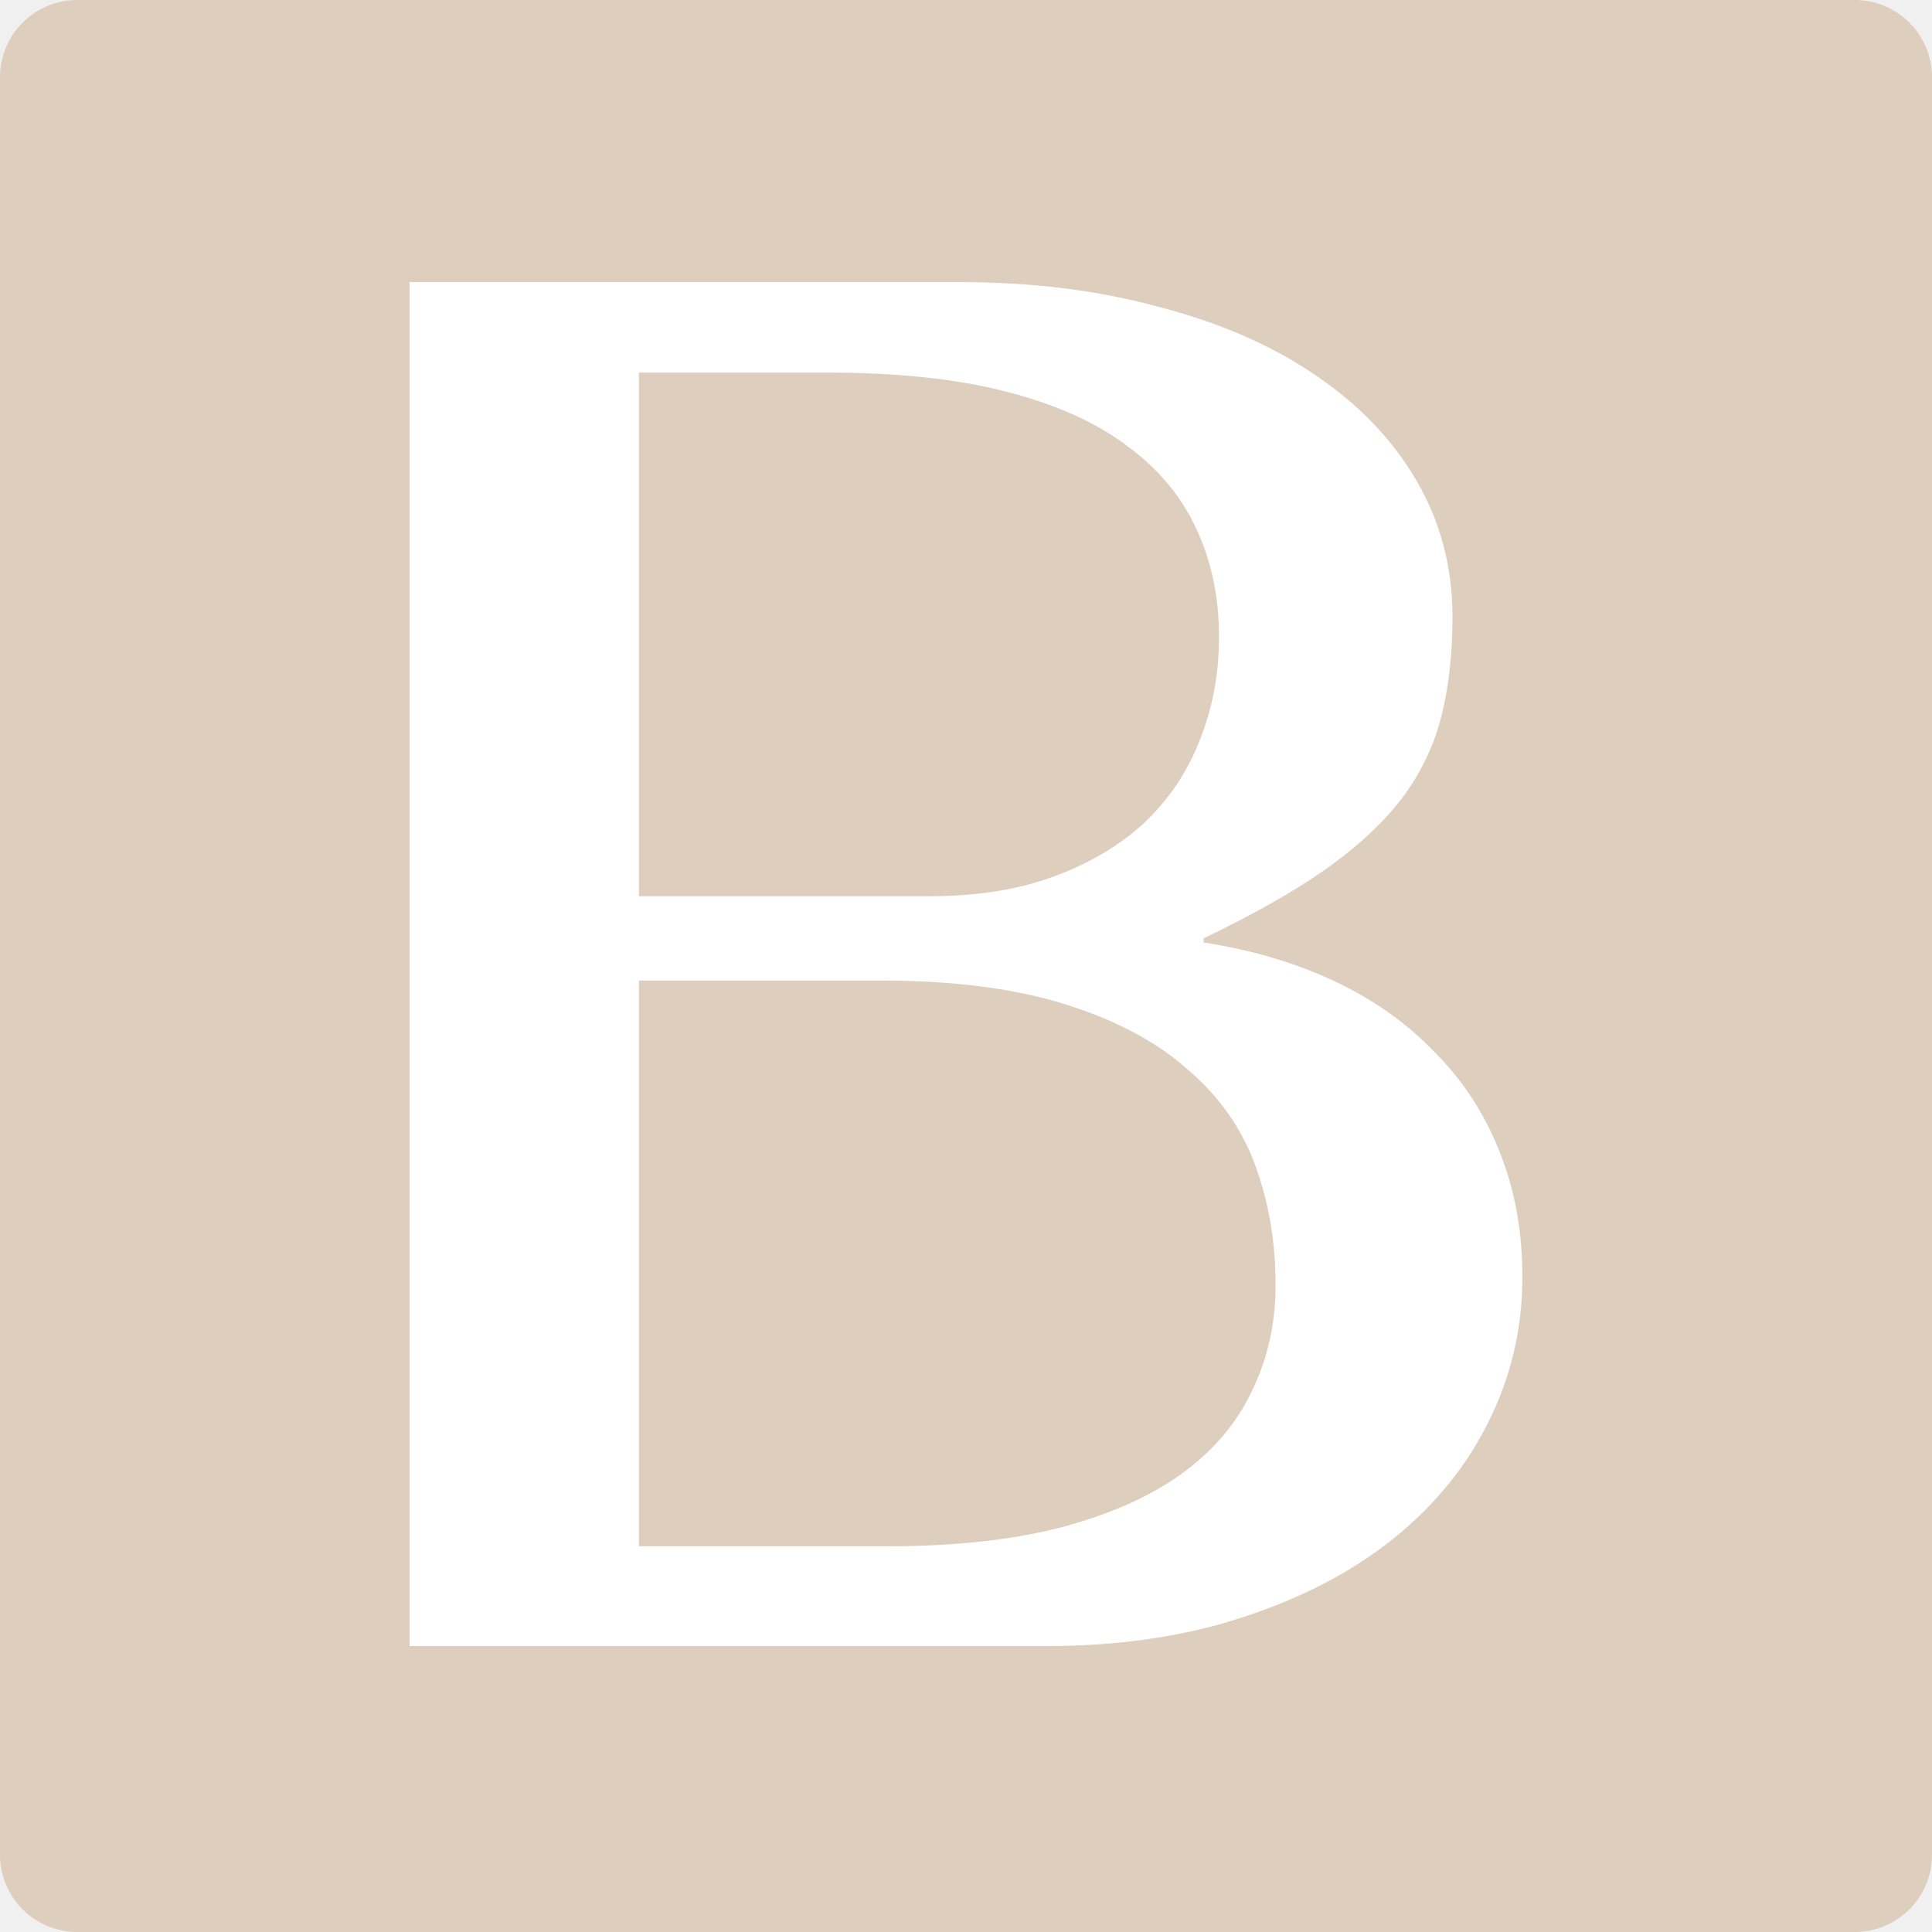
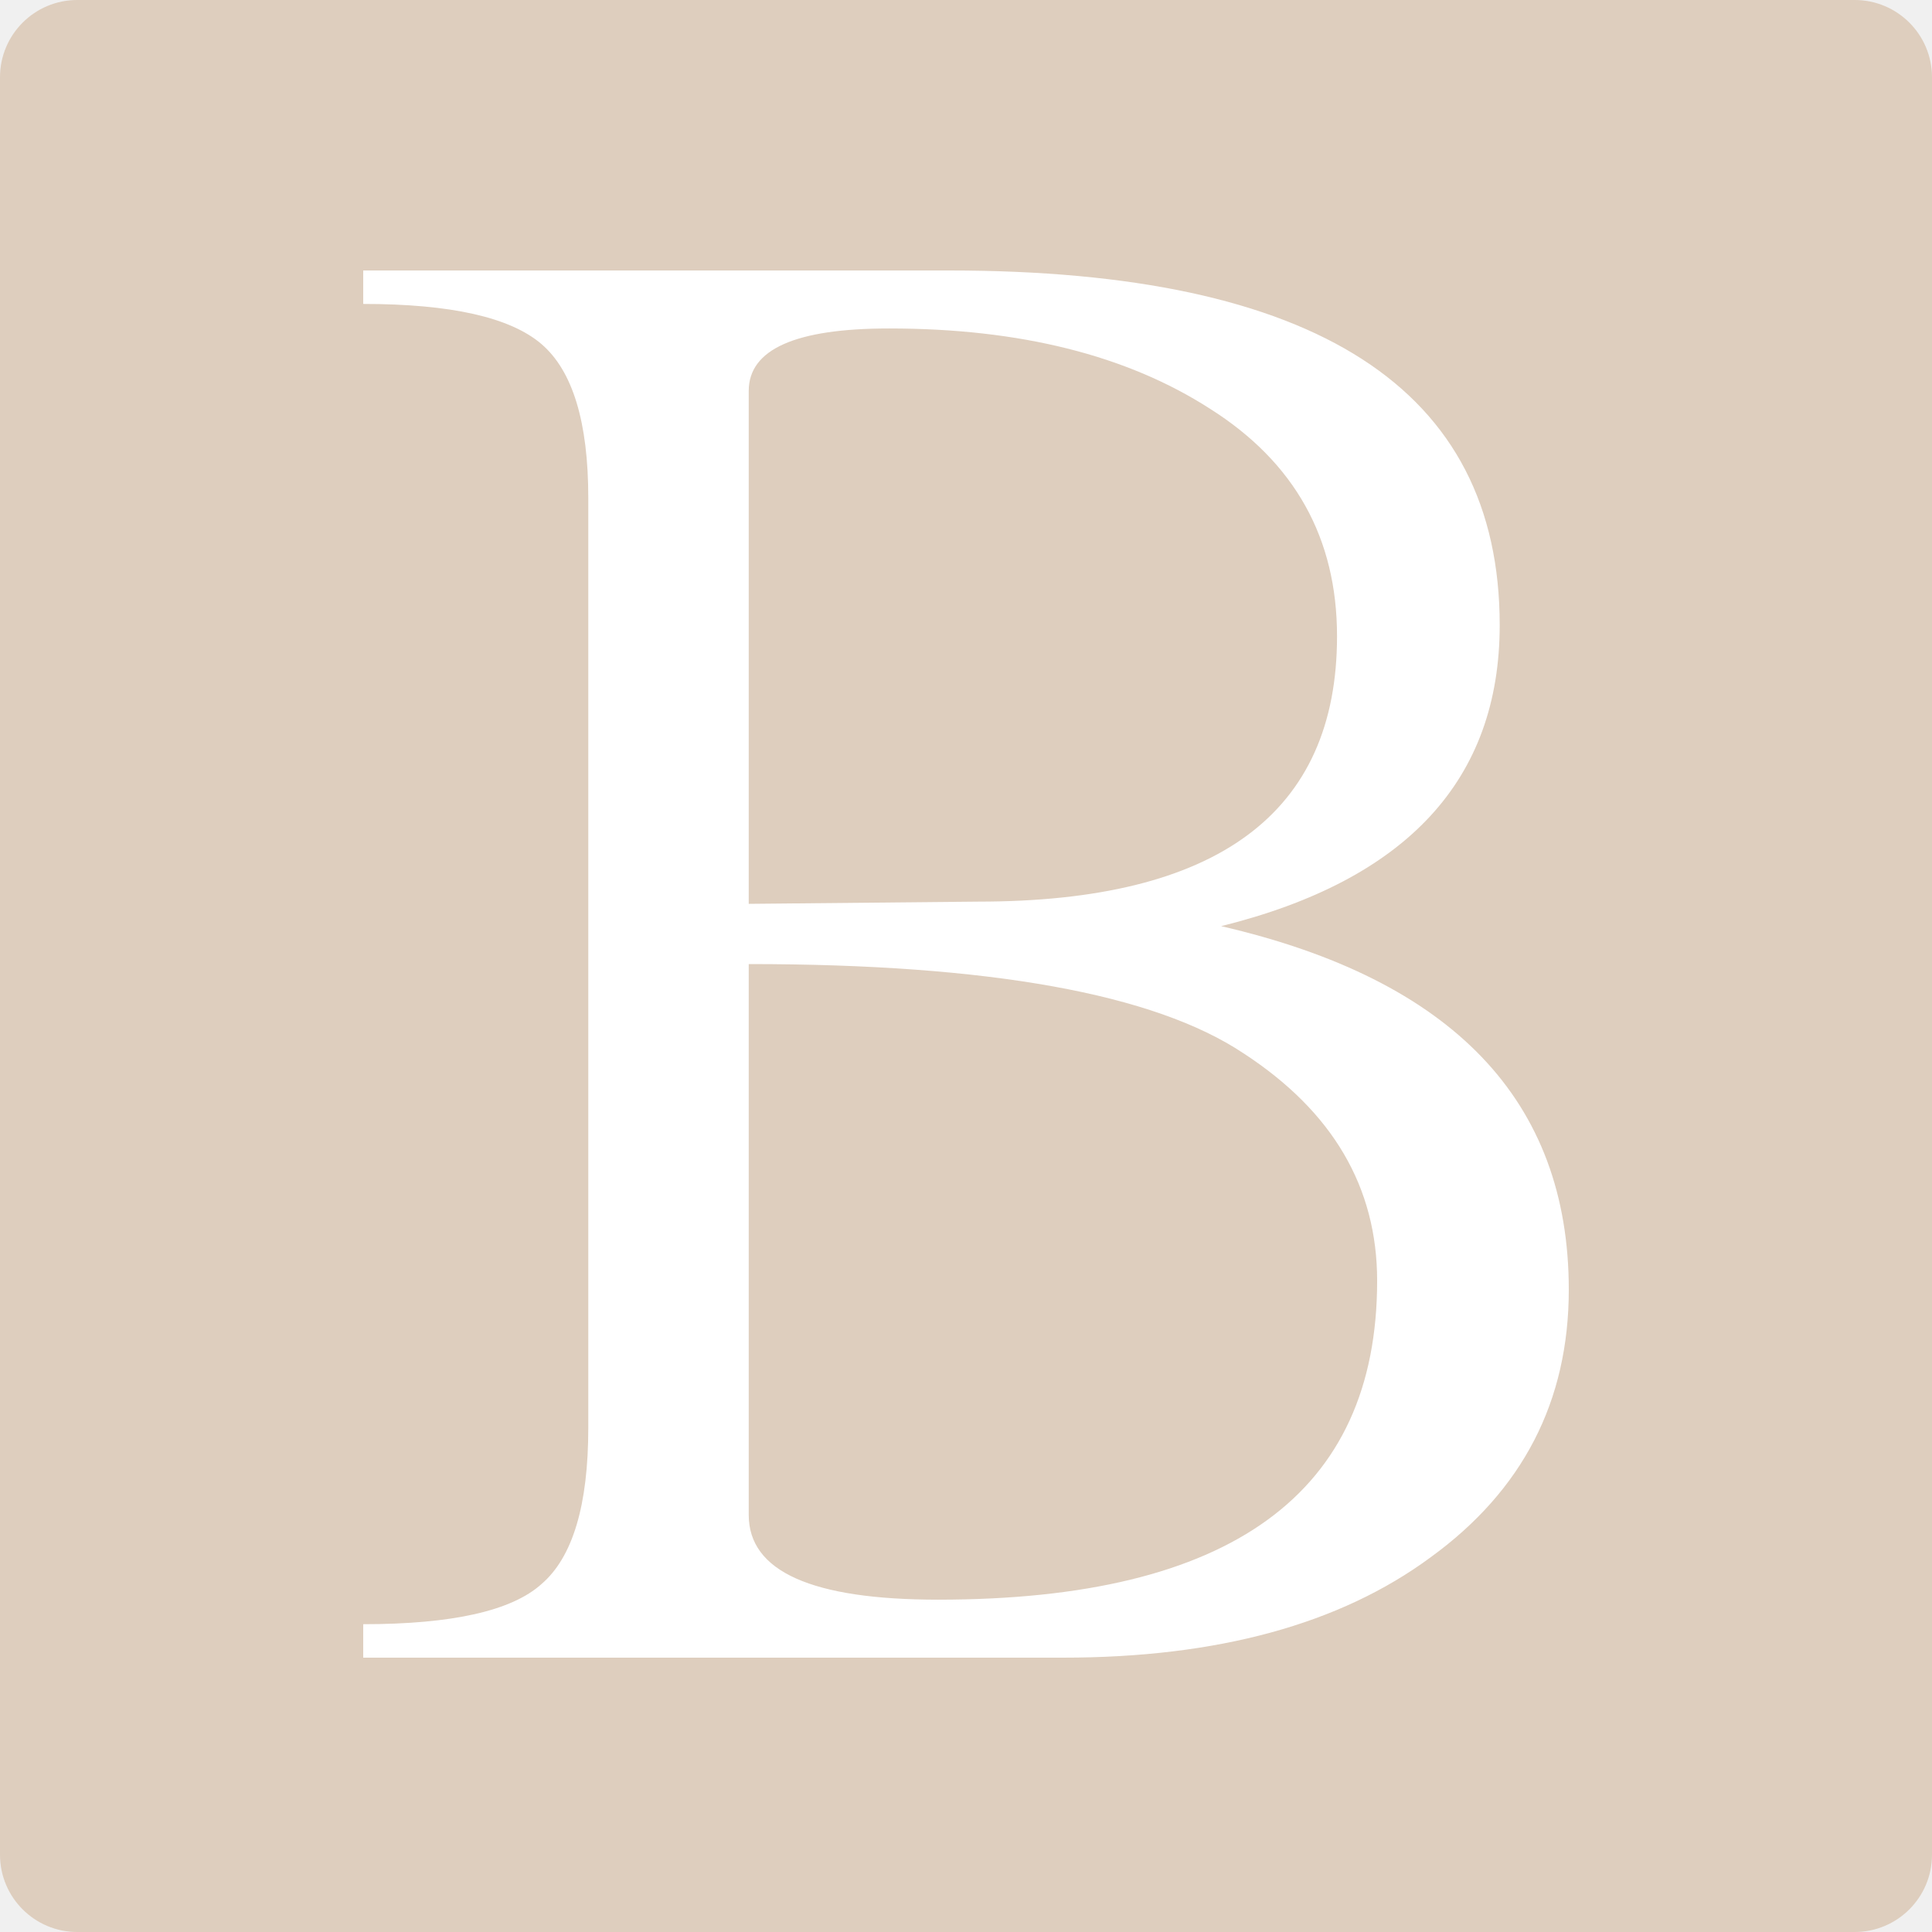
<svg xmlns="http://www.w3.org/2000/svg" version="1.1" width="500" height="500">
  <svg width="500" height="500" viewBox="0 0 500 500" fill="none">
    <rect width="500" height="500" rx="20" fill="#DECEBE" />
-     <path d="M106 73H248.137C266.946 73 284.159 75.13 299.774 79.389C315.567 83.471 329.054 89.328 340.233 96.959C351.59 104.591 360.373 113.731 366.584 124.379C372.795 135.028 375.9 146.741 375.9 159.52C375.9 169.281 374.924 177.977 372.972 185.609C371.02 193.24 367.56 200.339 362.591 206.906C357.623 213.295 350.969 219.418 342.628 225.275C334.466 230.954 324.085 236.81 311.486 242.845V243.91C324.085 245.862 335.442 249.234 345.556 254.026C355.671 258.818 364.277 264.94 371.375 272.394C378.651 279.671 384.24 288.279 388.144 298.217C392.048 307.978 394 318.716 394 330.429C394 343.74 391.072 356.252 385.216 367.965C379.538 379.501 371.286 389.617 360.462 398.314C349.815 406.833 336.861 413.577 321.601 418.546C306.518 423.515 289.571 426 270.762 426H106V73ZM165.357 231.93H240.95C252.839 231.93 263.397 230.244 272.625 226.872C281.852 223.5 289.66 218.885 296.048 213.029C302.436 206.994 307.227 199.895 310.421 191.732C313.793 183.39 315.479 174.428 315.479 164.844C315.479 154.55 313.527 145.233 309.623 136.891C305.719 128.373 299.597 121.096 291.257 115.062C283.094 109.028 272.625 104.413 259.848 101.219C247.25 98.024 232.078 96.427 214.333 96.427H165.357V231.93ZM165.357 400.177H229.505C246.717 400.177 261.623 398.58 274.222 395.385C286.998 392.013 297.468 387.399 305.63 381.542C313.97 375.508 320.092 368.32 323.996 359.979C328.078 351.638 330.118 342.497 330.118 332.559C330.118 321.378 328.344 310.995 324.795 301.412C321.246 291.828 315.39 283.575 307.227 276.654C299.242 269.555 288.684 263.964 275.553 259.882C262.599 255.8 246.628 253.759 227.641 253.759H165.357V400.177Z" fill="white" />
+     <path d="M94 70H245.675C340.64 70 388.122 100.59 388.122 161.77C388.122 201.787 364.092 227.76 316.033 239.688C376.011 253.54 406 284.9 406 333.767C406 362.625 394.081 385.712 370.244 403.027C346.791 420.342 315.072 429 275.087 429H94V420.342C117.068 420.342 132.447 416.879 140.137 409.953C148.211 403.027 152.248 389.56 152.248 369.551V128.871C152.248 109.248 148.211 95.973 140.137 89.047C132.063 82.121 116.684 78.657 94 78.657V70ZM193.771 392.061C193.771 406.683 210.111 413.994 242.791 413.994C318.532 413.994 356.403 386.482 356.403 331.458C356.403 307.217 344.869 287.593 321.8 272.587C298.732 257.196 256.055 249.5 193.771 249.5V392.061ZM193.771 233.916L253.172 233.339C315.072 233.339 346.022 210.445 346.022 164.656C346.022 139.26 335.065 119.637 313.15 105.785C291.619 91.933 263.937 85.006 230.104 85.006C205.882 85.006 193.771 90.393 193.771 101.167V233.916Z" fill="white" />
  </svg>
  <style>@media (prefers-color-scheme: light) { :root { filter: none; } }
@media (prefers-color-scheme: dark) { :root { filter: none; } }
</style>
</svg>
